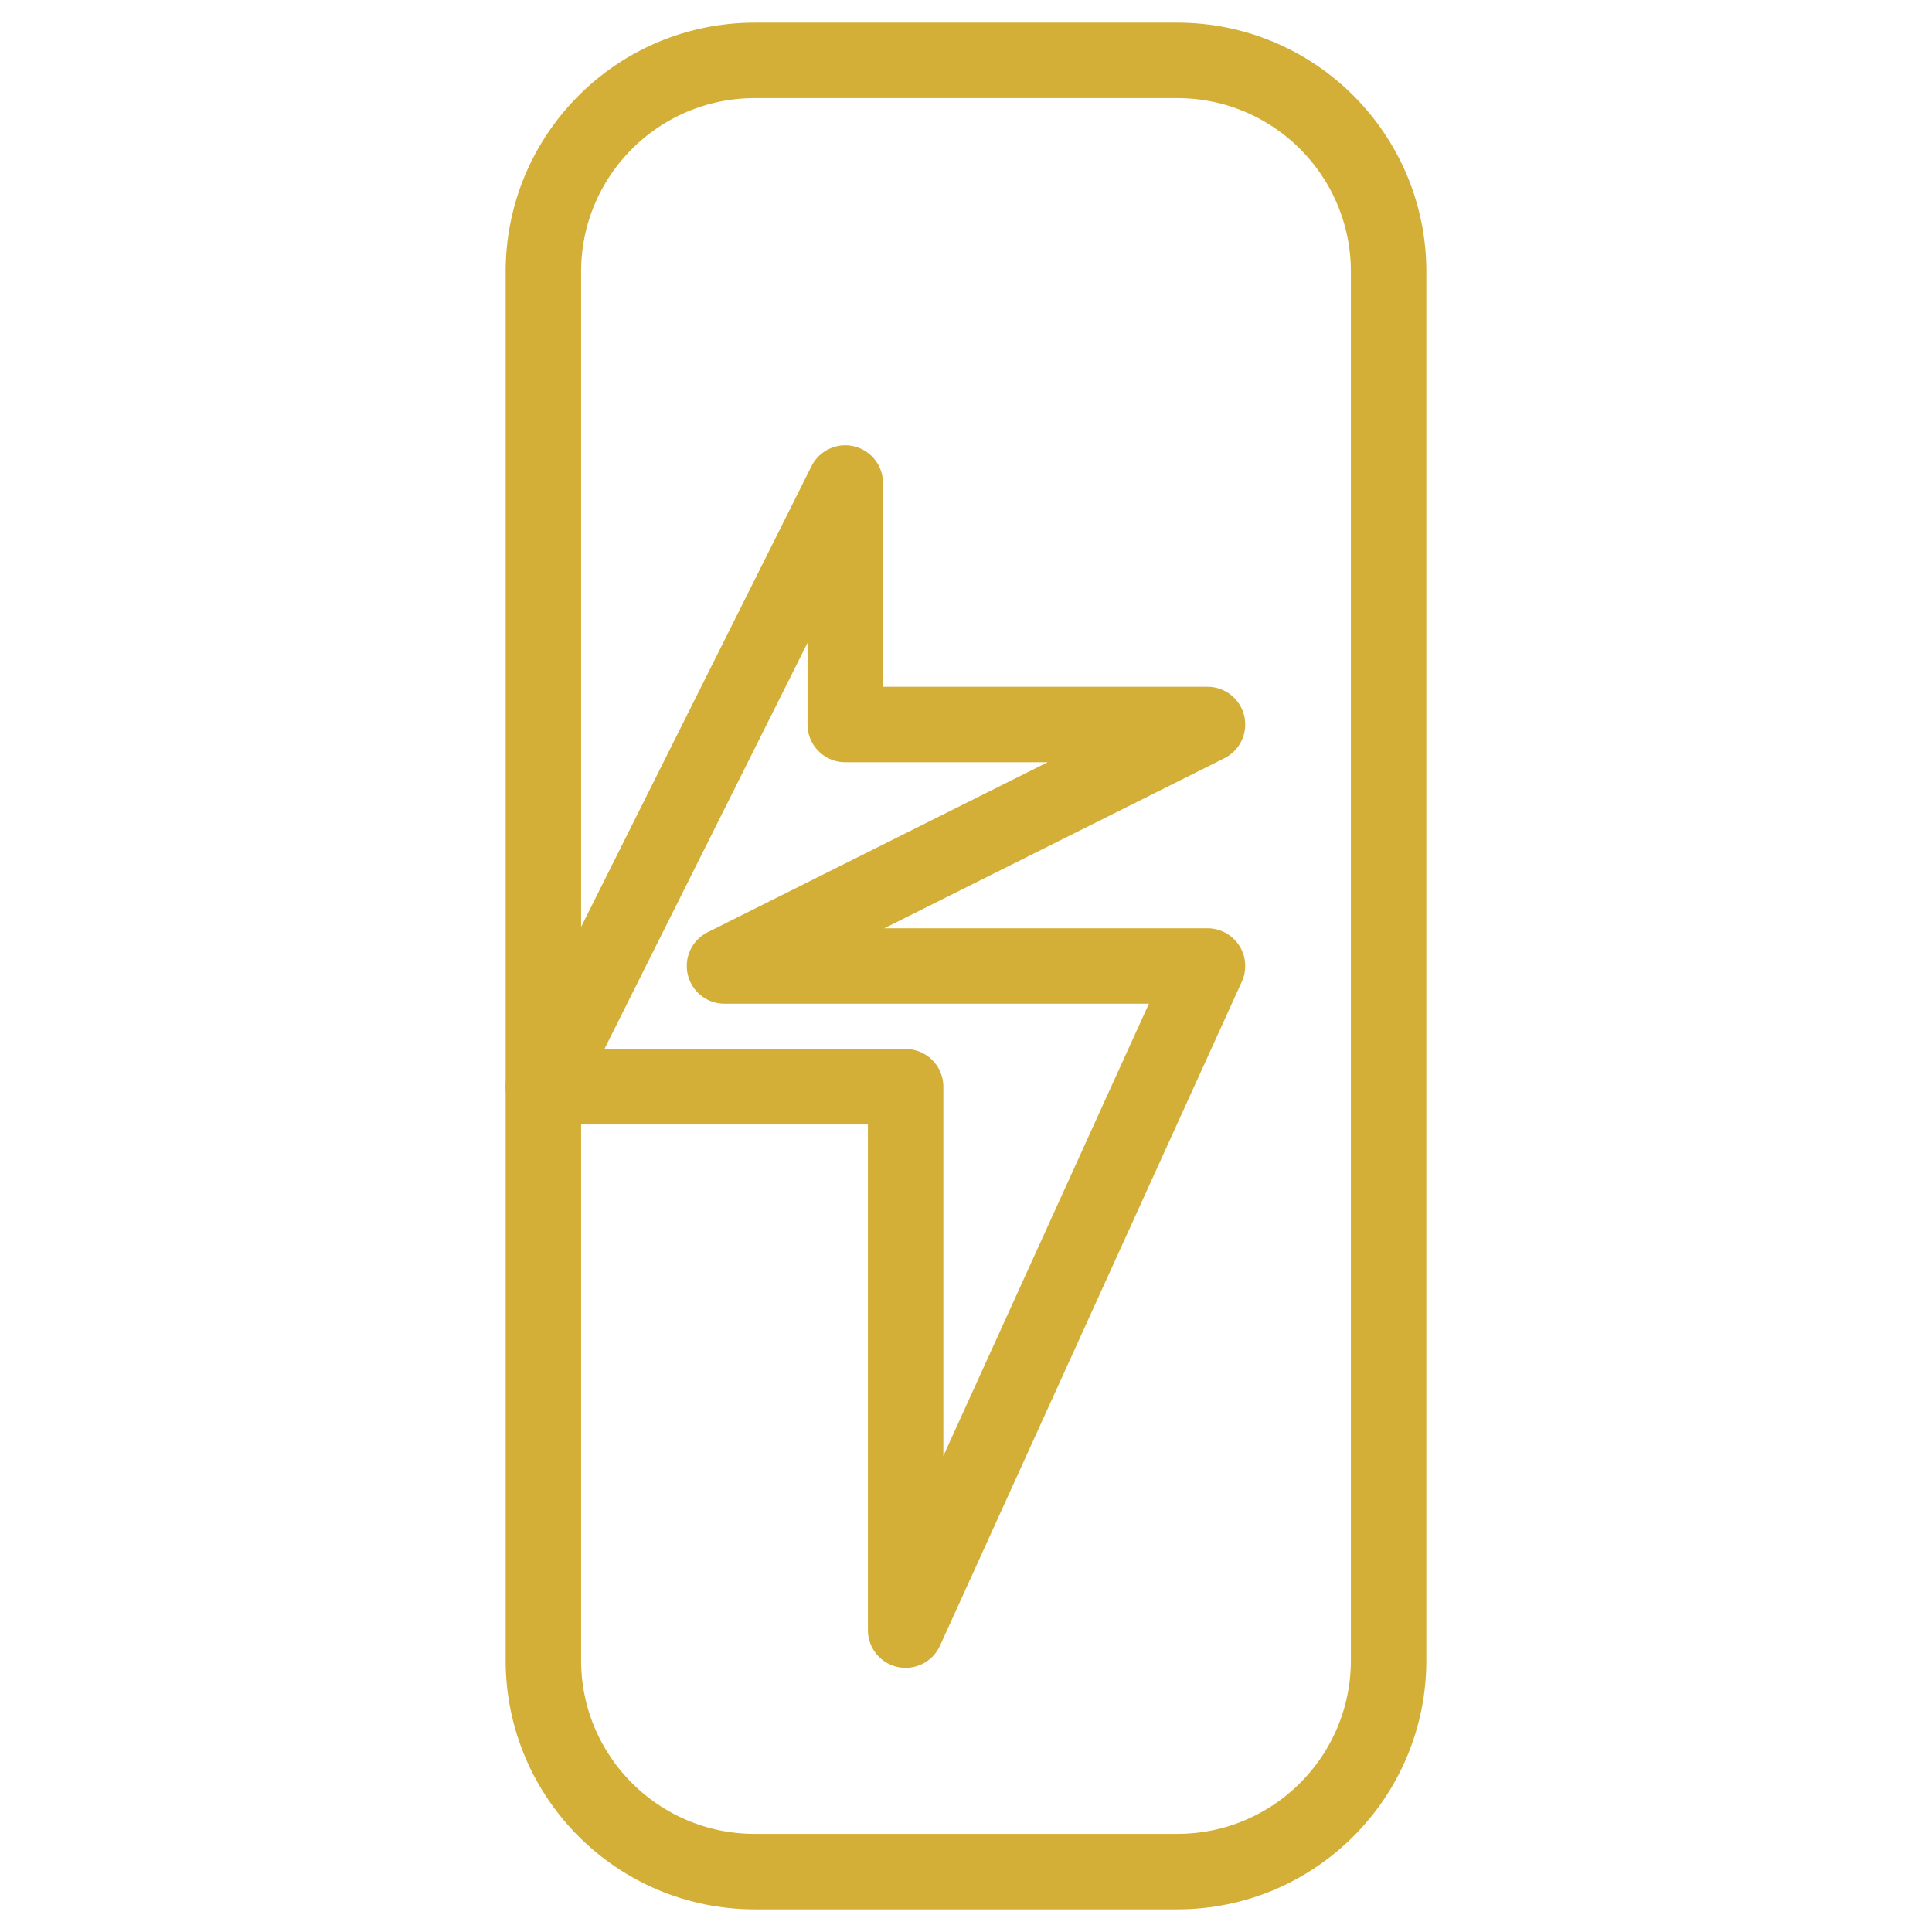
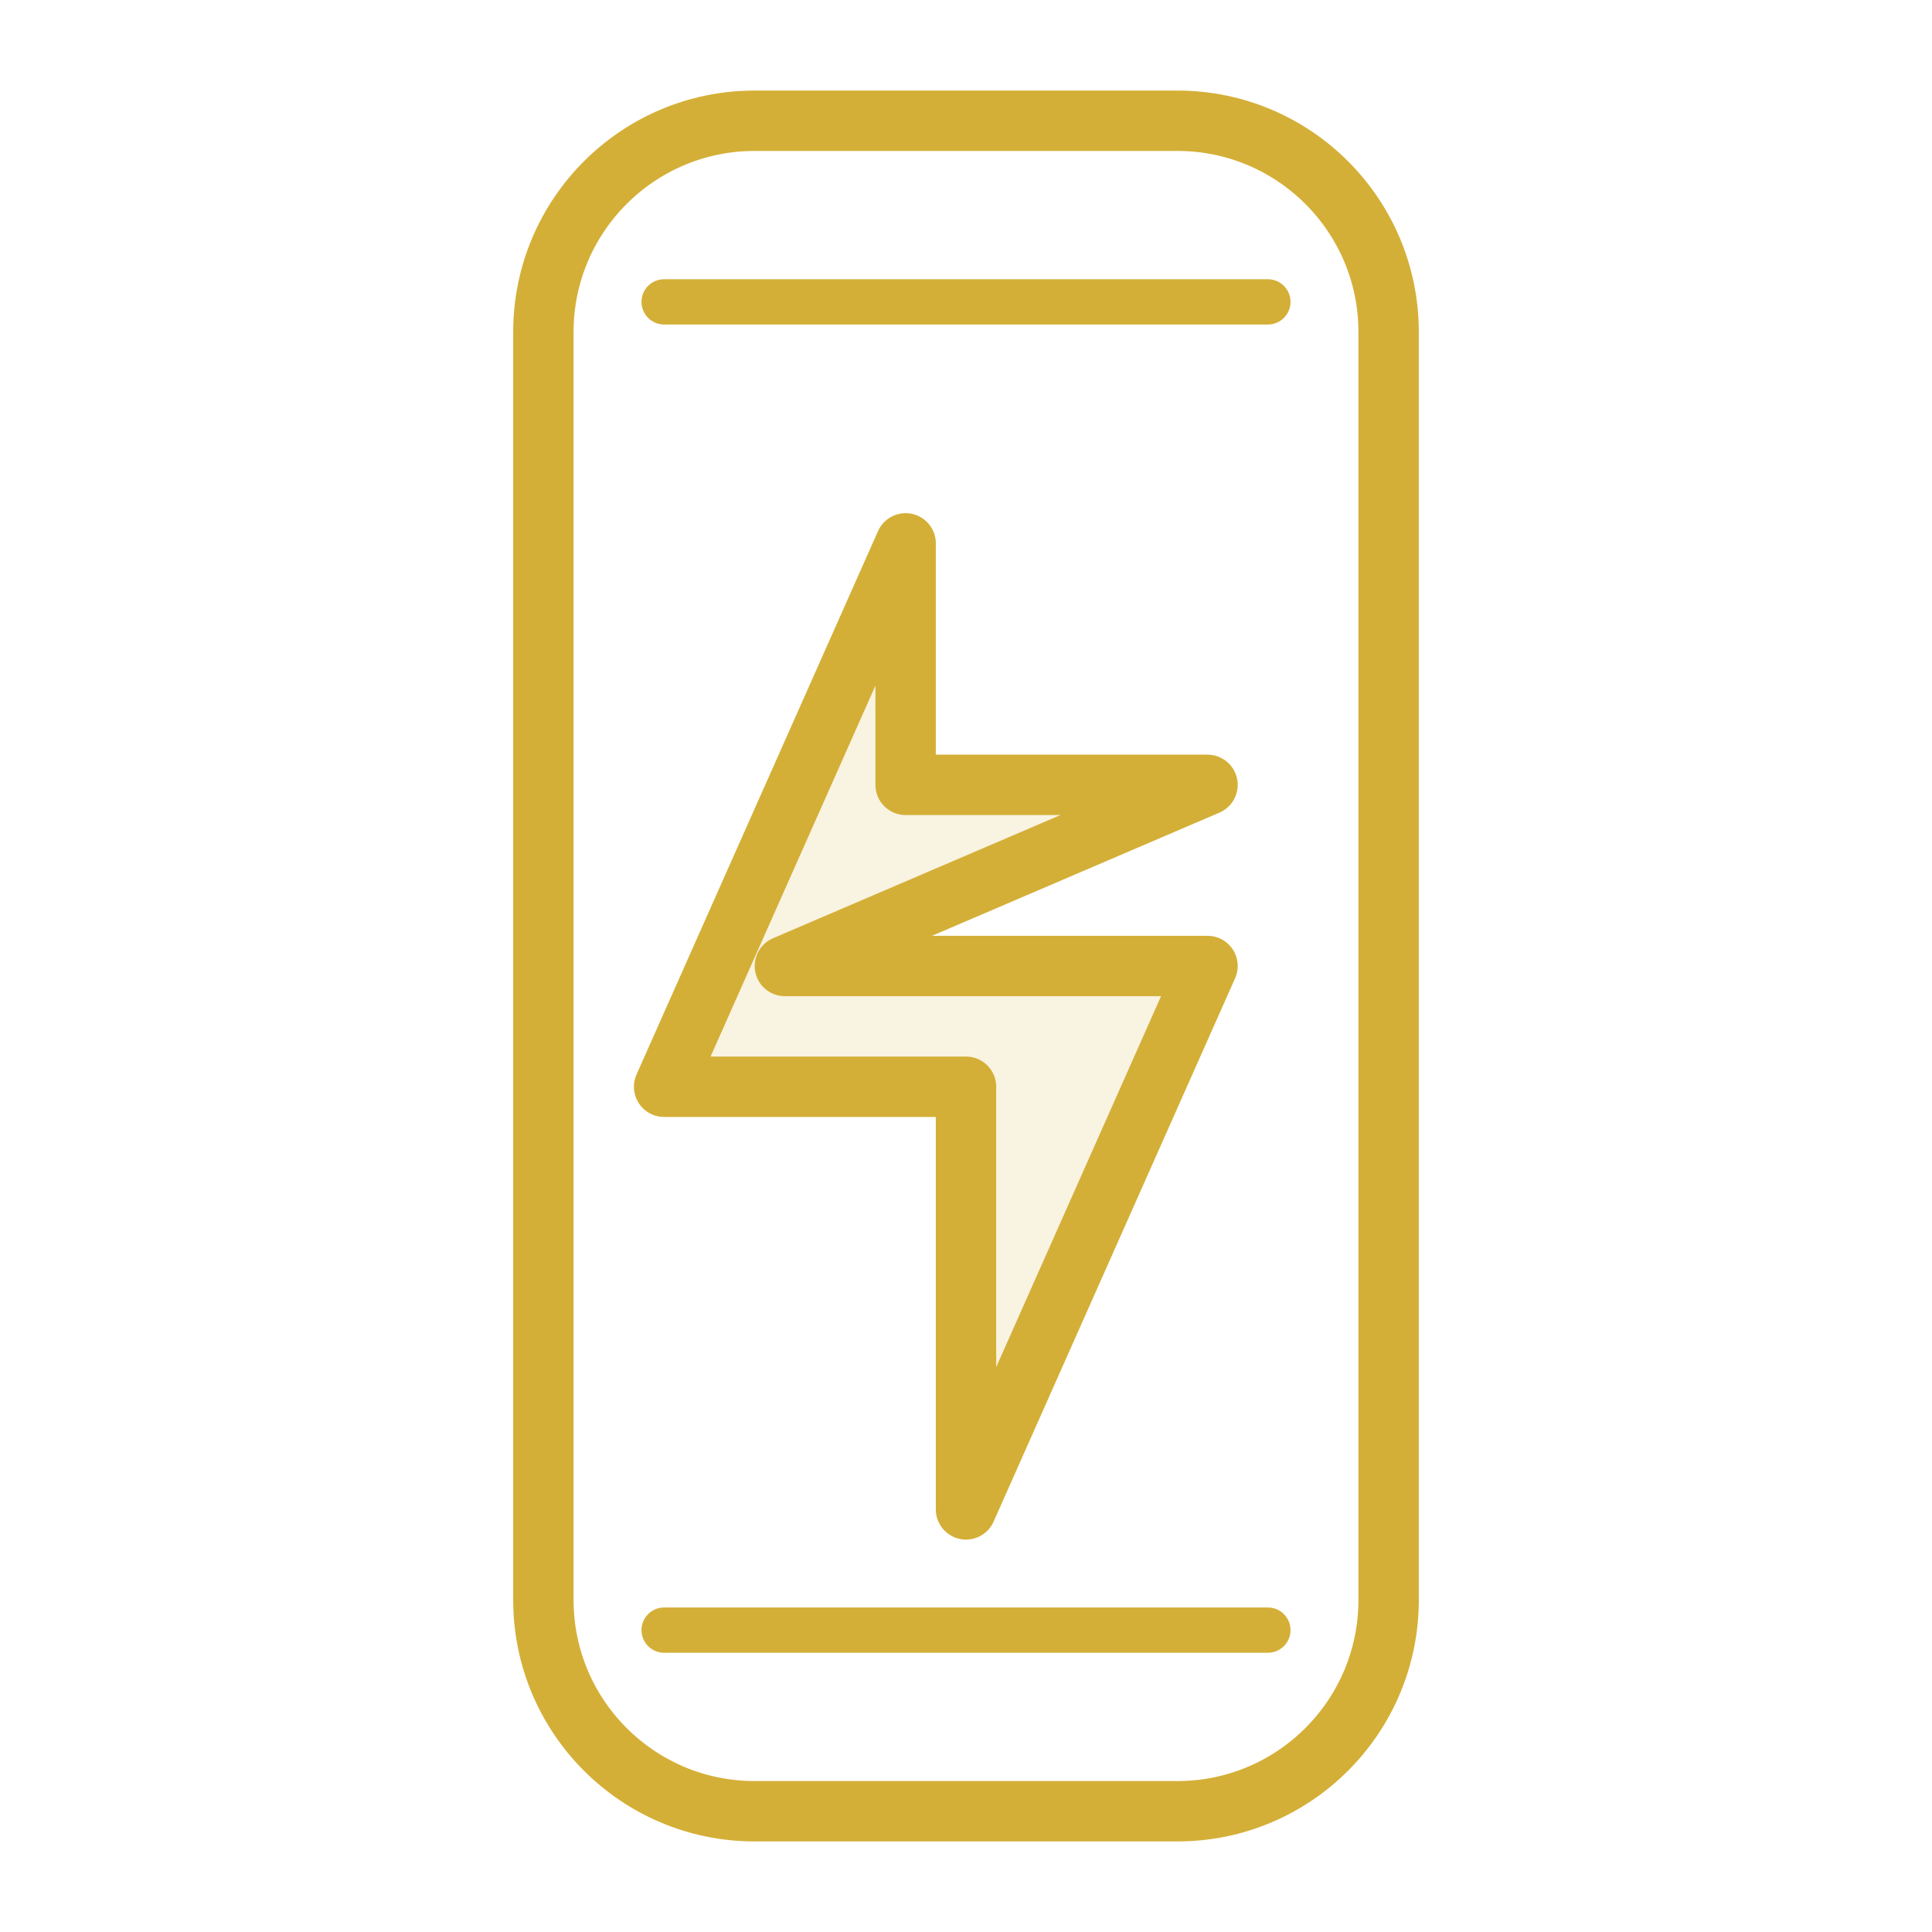
- <svg xmlns="http://www.w3.org/2000/svg" viewBox="0 0 64 64" fill="none" stroke="#d4af37" stroke-width="2.5" stroke-linecap="round" stroke-linejoin="round">
-   <rect x="18" y="2" width="28" height="60" rx="7" />
-   <path d="M24 32h16l-10 22V36H18l10-20v8h12z" />
+ <svg xmlns="http://www.w3.org/2000/svg" viewBox="0 0 64 64" fill="none" stroke="#d4af37" stroke-width="2" stroke-linecap="round" stroke-linejoin="round">
+   <rect x="18" y="4" width="28" height="56" rx="7" />
+   <line x1="22" y1="10" x2="42" y2="10" stroke-width="1.5" />
+   <line x1="22" y1="54" x2="42" y2="54" stroke-width="1.5" />
+   <path d="M26 32h14l-8 18V36H22l8-18v8h10z" fill="#d4af37" opacity=".15" />
+   <path d="M26 32h14l-8 18V36H22l8-18v8h10z" />
</svg>
